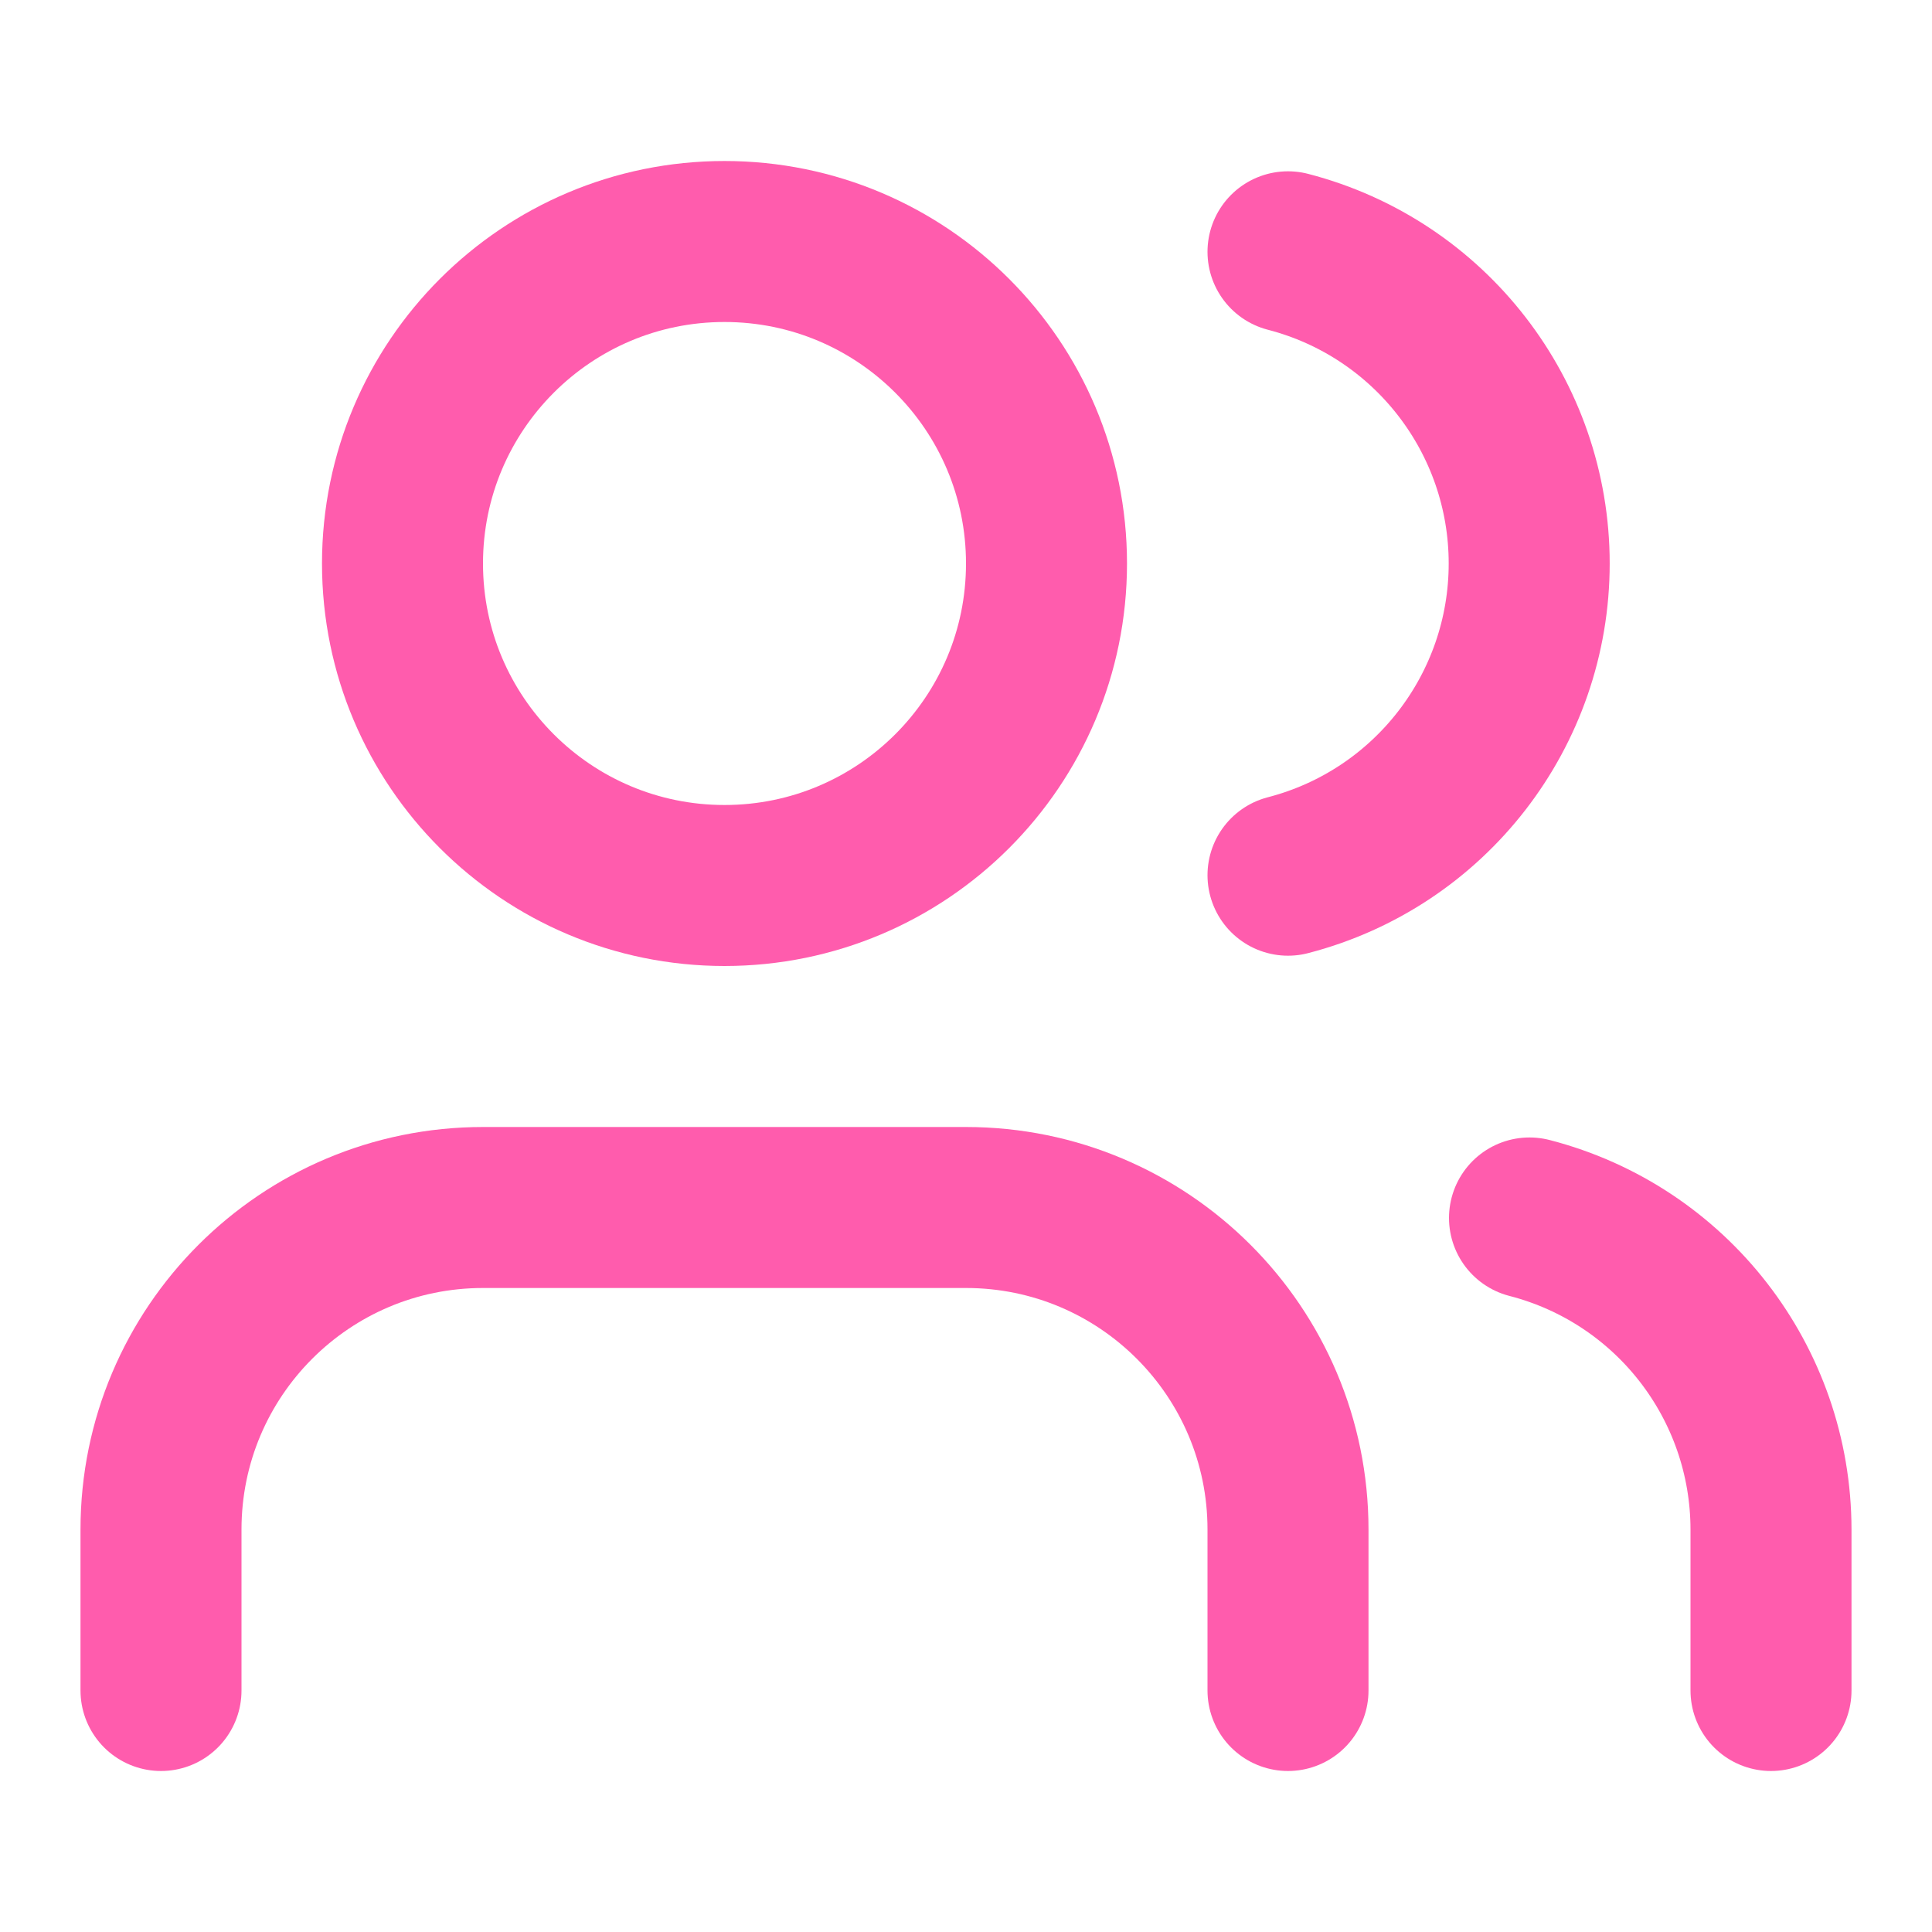
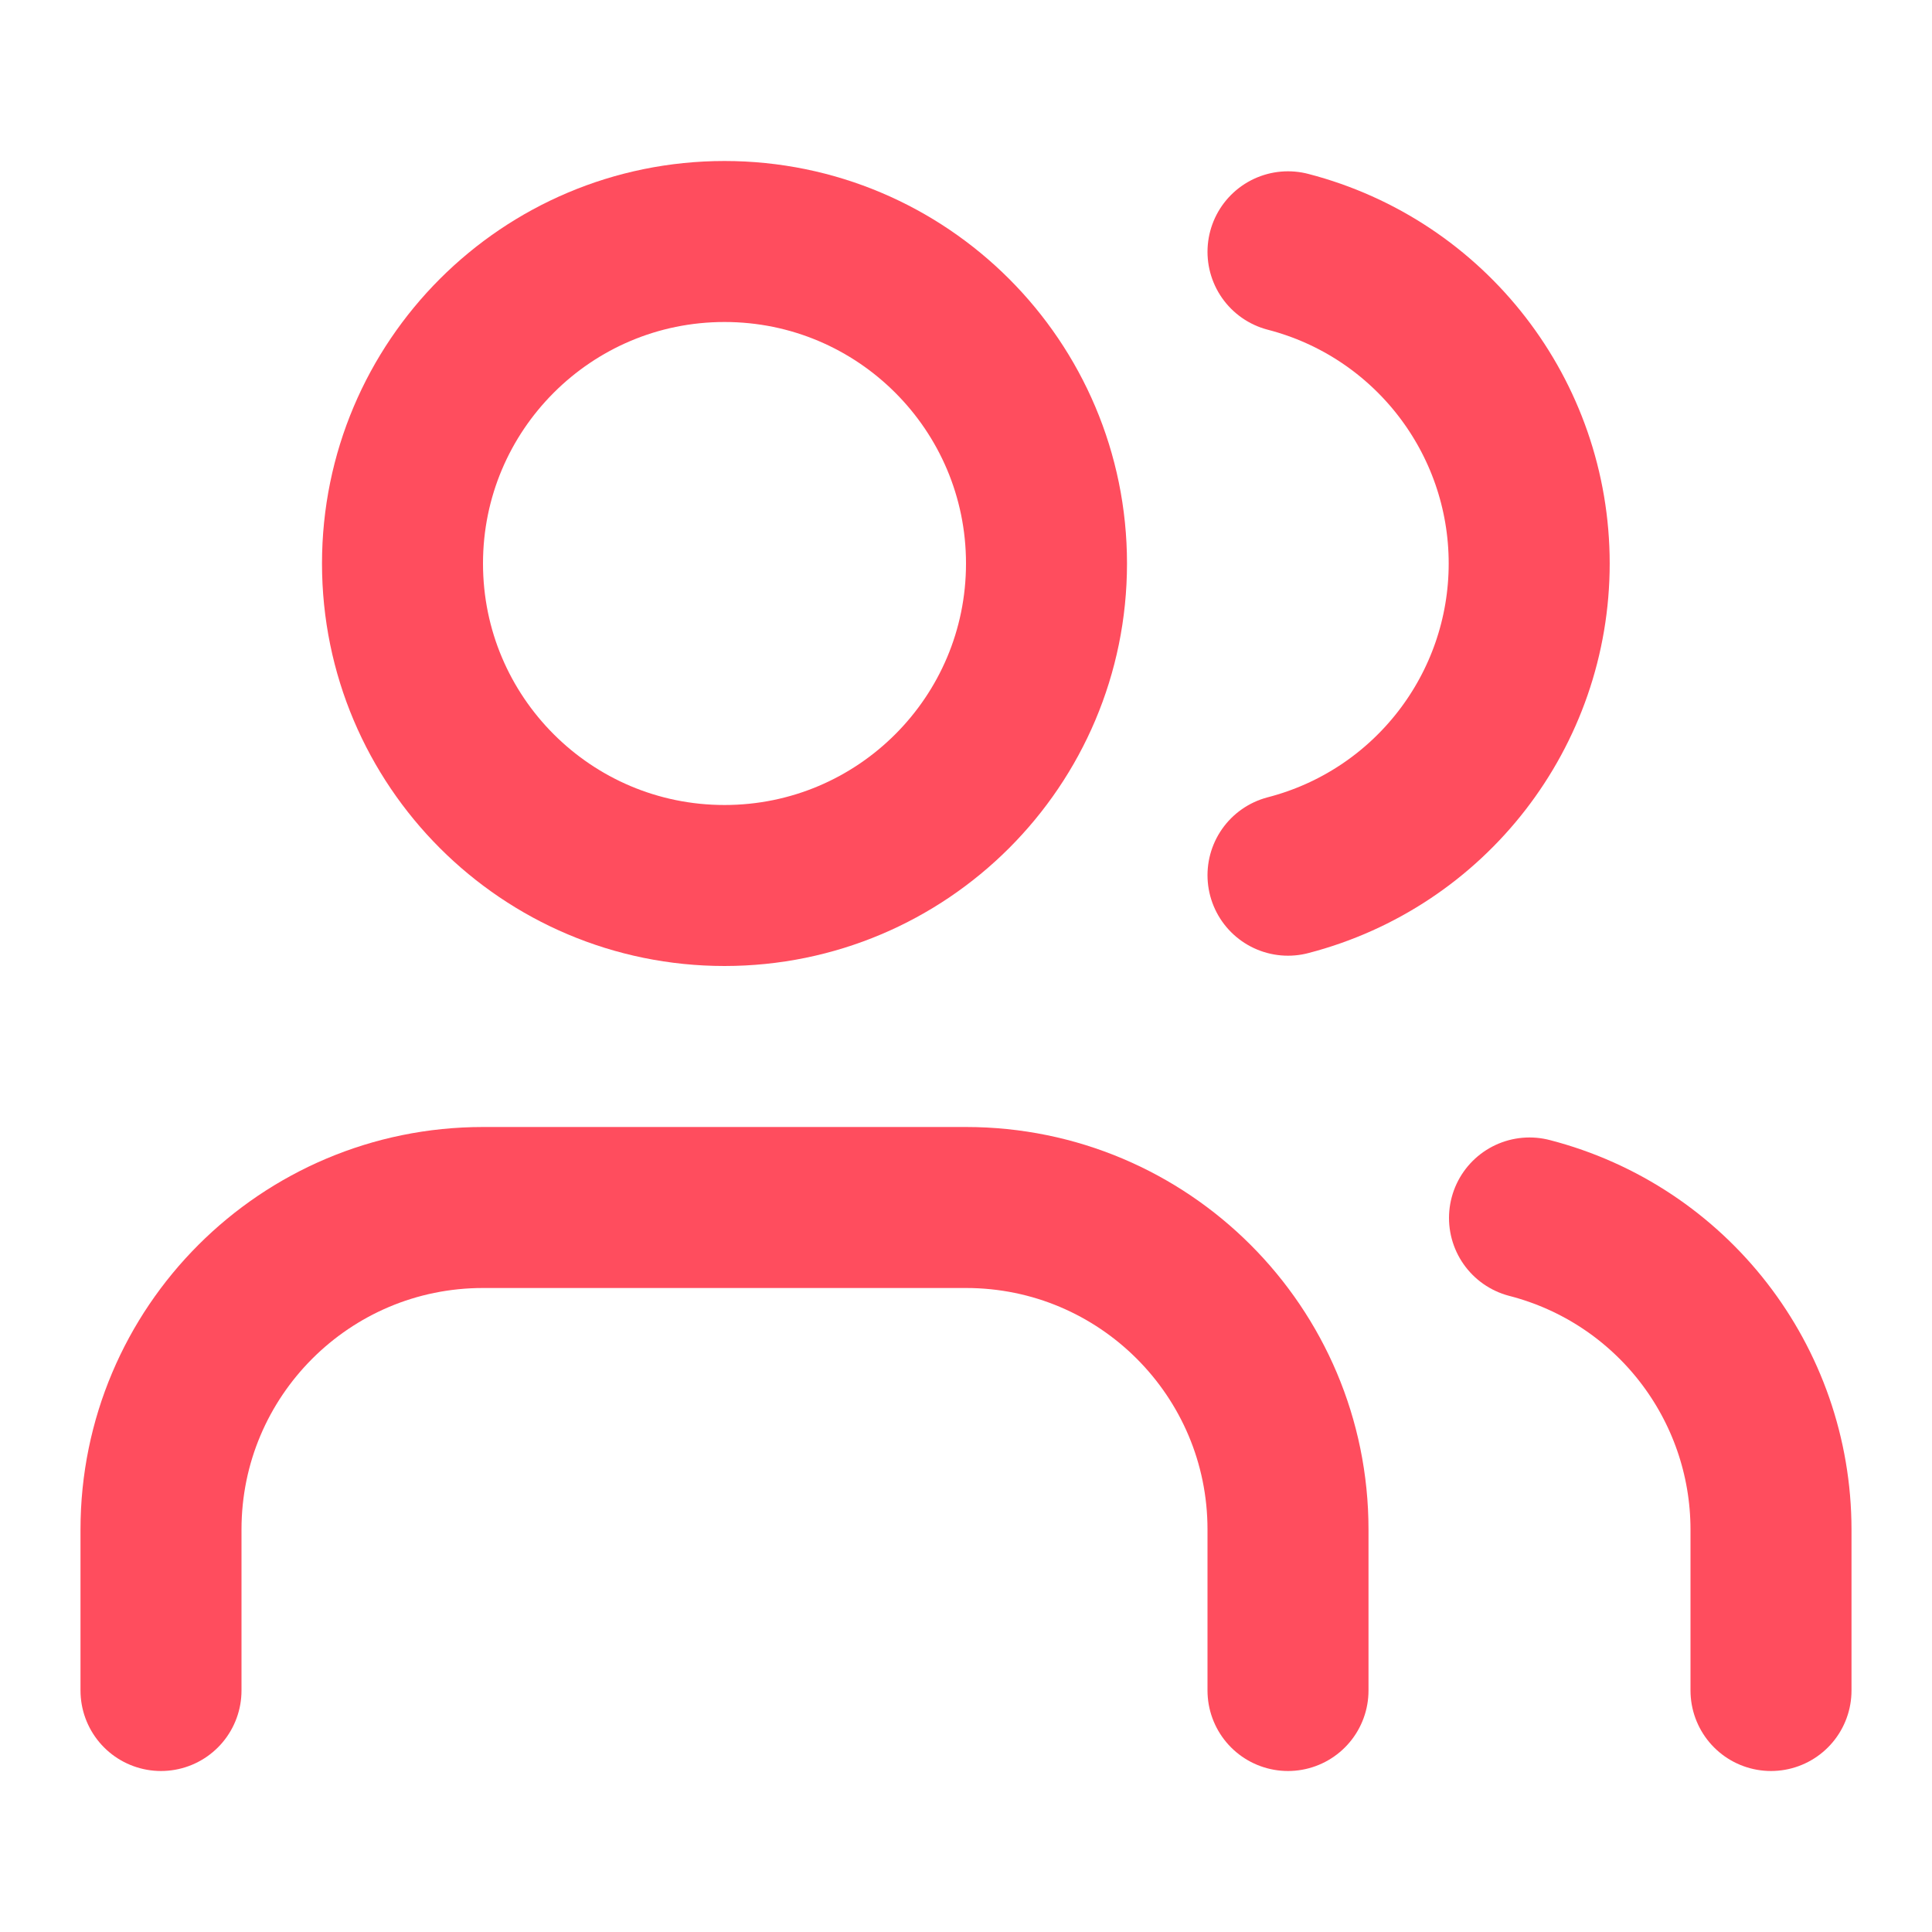
- <svg xmlns="http://www.w3.org/2000/svg" width="24" height="24" viewBox="0 0 24 24" fill="none" stroke="#ff5cad" stroke-width="2" stroke-linecap="round" stroke-linejoin="round" class="lucide lucide-users-icon lucide-users">
+ <svg xmlns="http://www.w3.org/2000/svg" width="24" height="24" viewBox="0 0 24 24" fill="none" stroke="#ff4d5e" stroke-width="2" stroke-linecap="round" stroke-linejoin="round" class="lucide lucide-users-icon lucide-users">
  <path d="M16 21v-2a4 4 0 0 0-4-4H6a4 4 0 0 0-4 4v2" />
  <path d="M16 3.128a4 4 0 0 1 0 7.744" />
  <path d="M22 21v-2a4 4 0 0 0-3-3.87" />
  <circle cx="9" cy="7" r="4" />
</svg>
